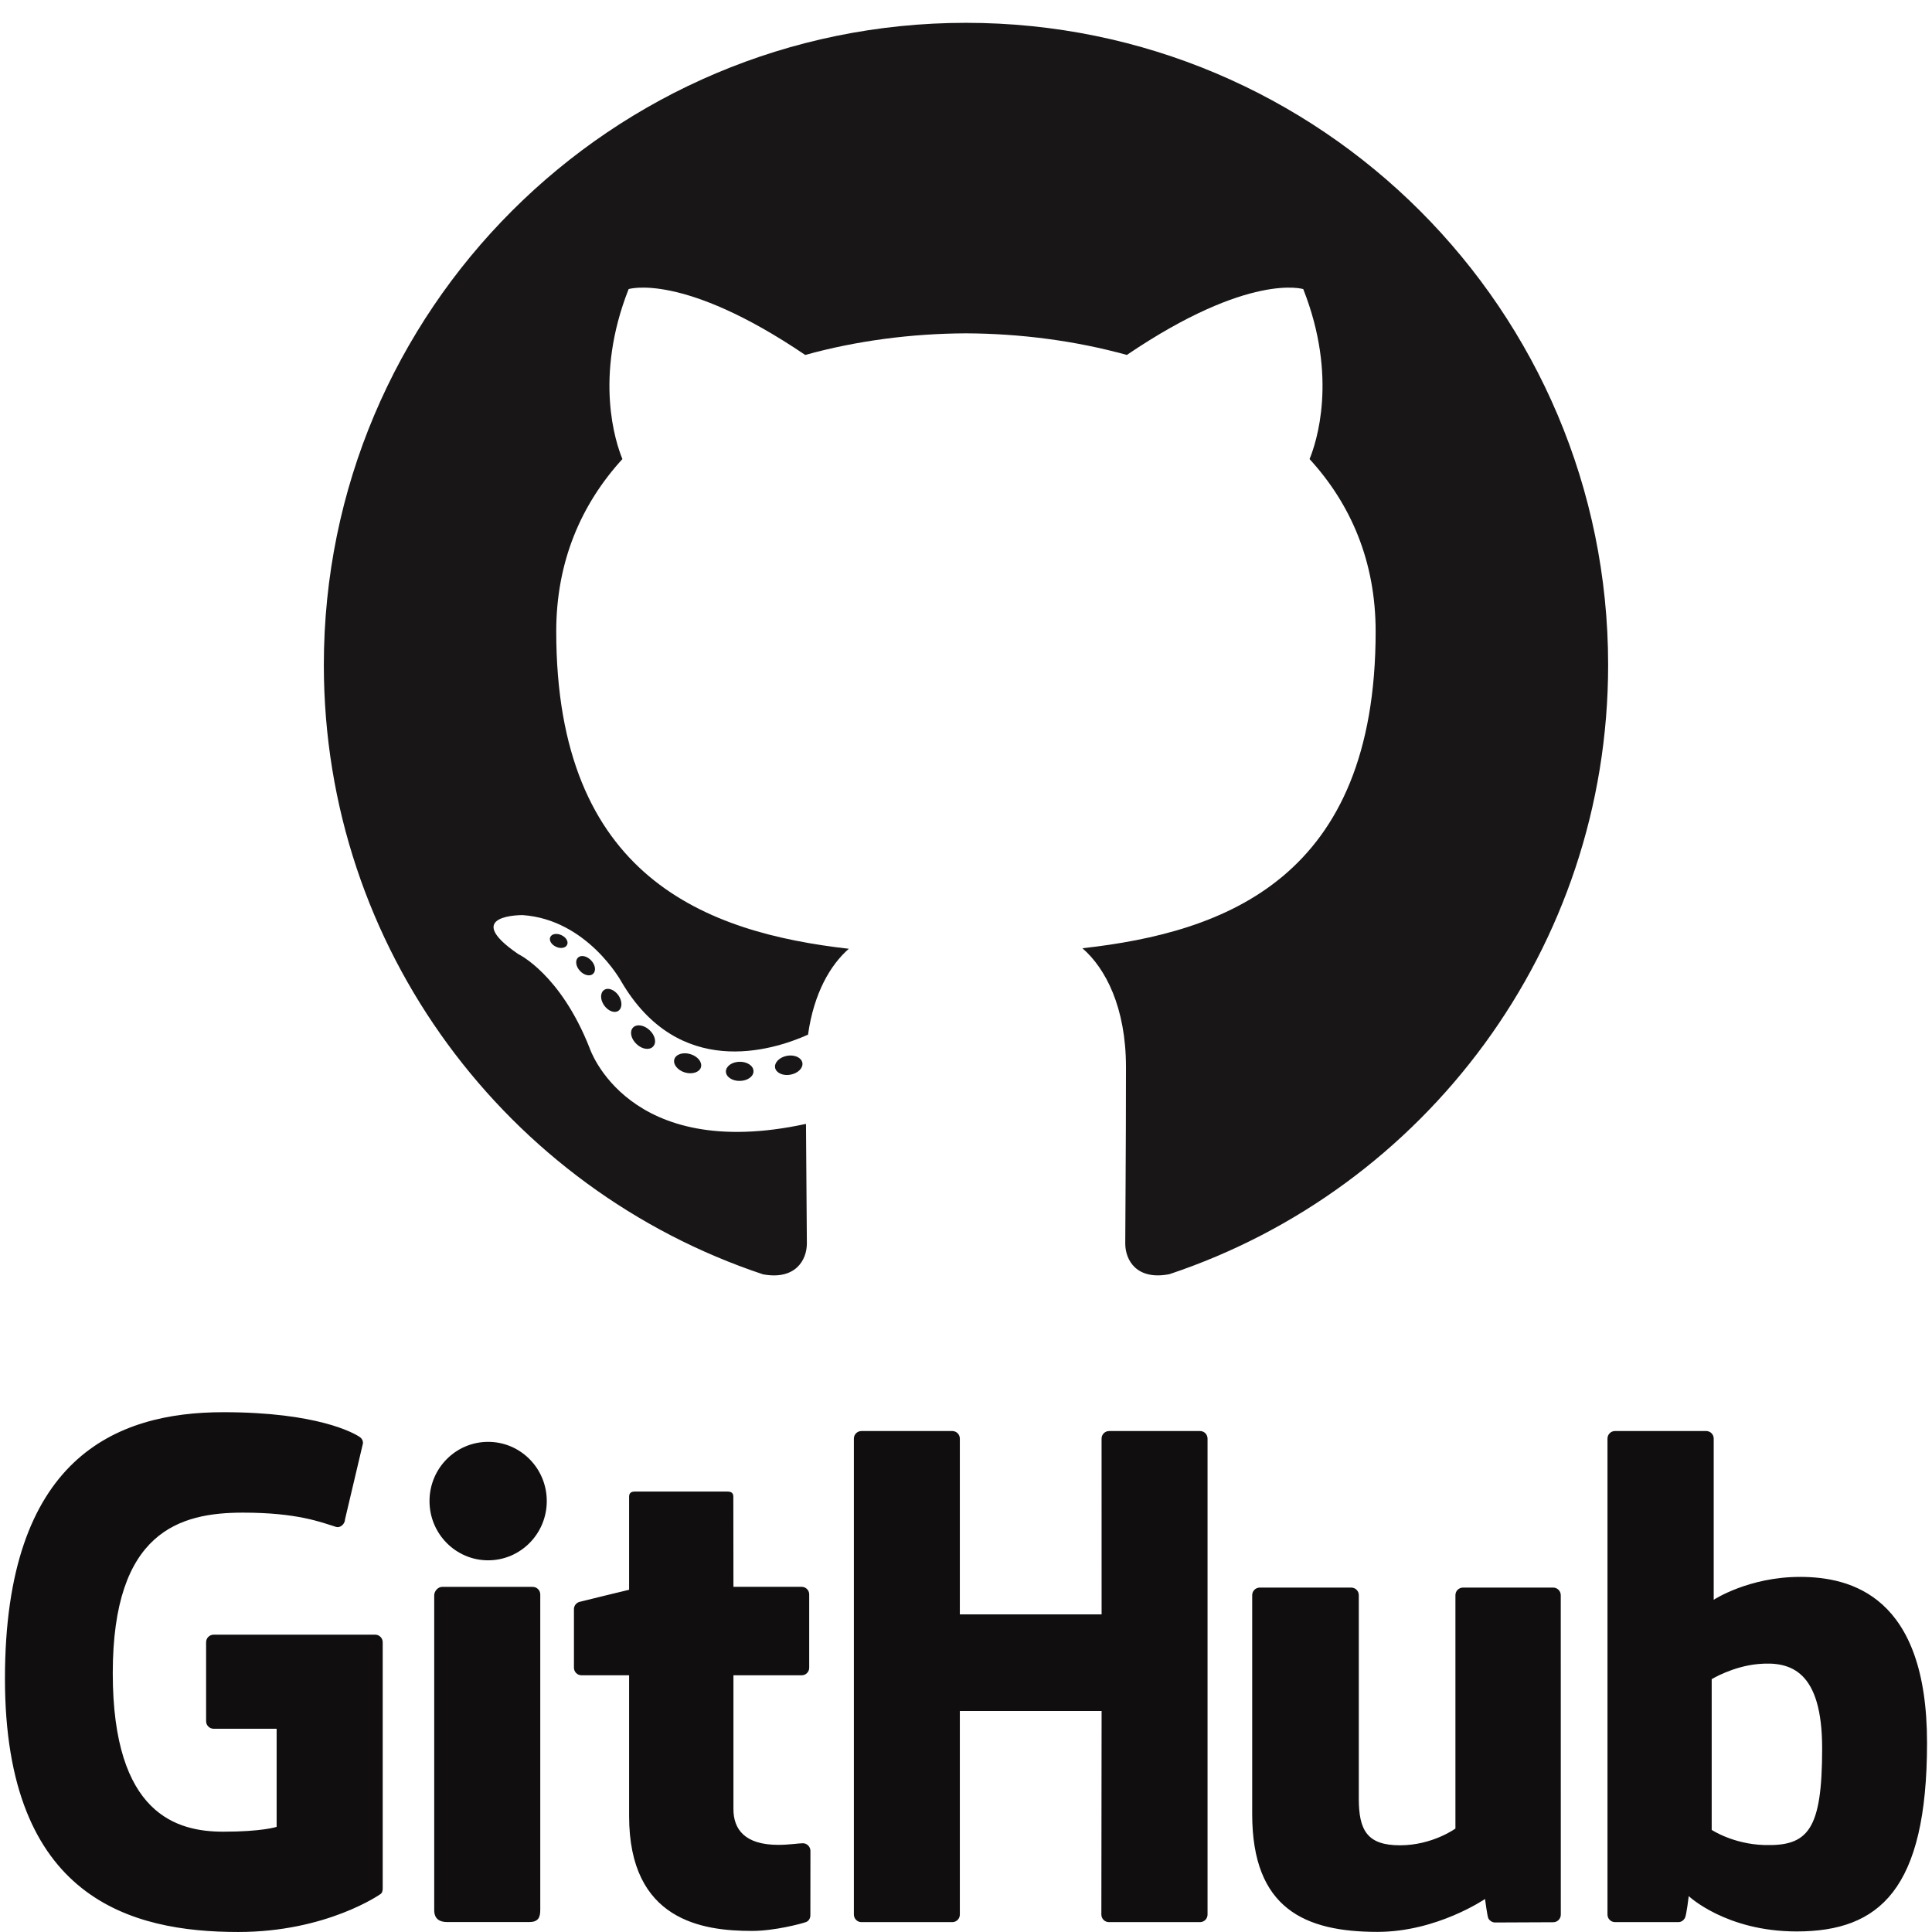
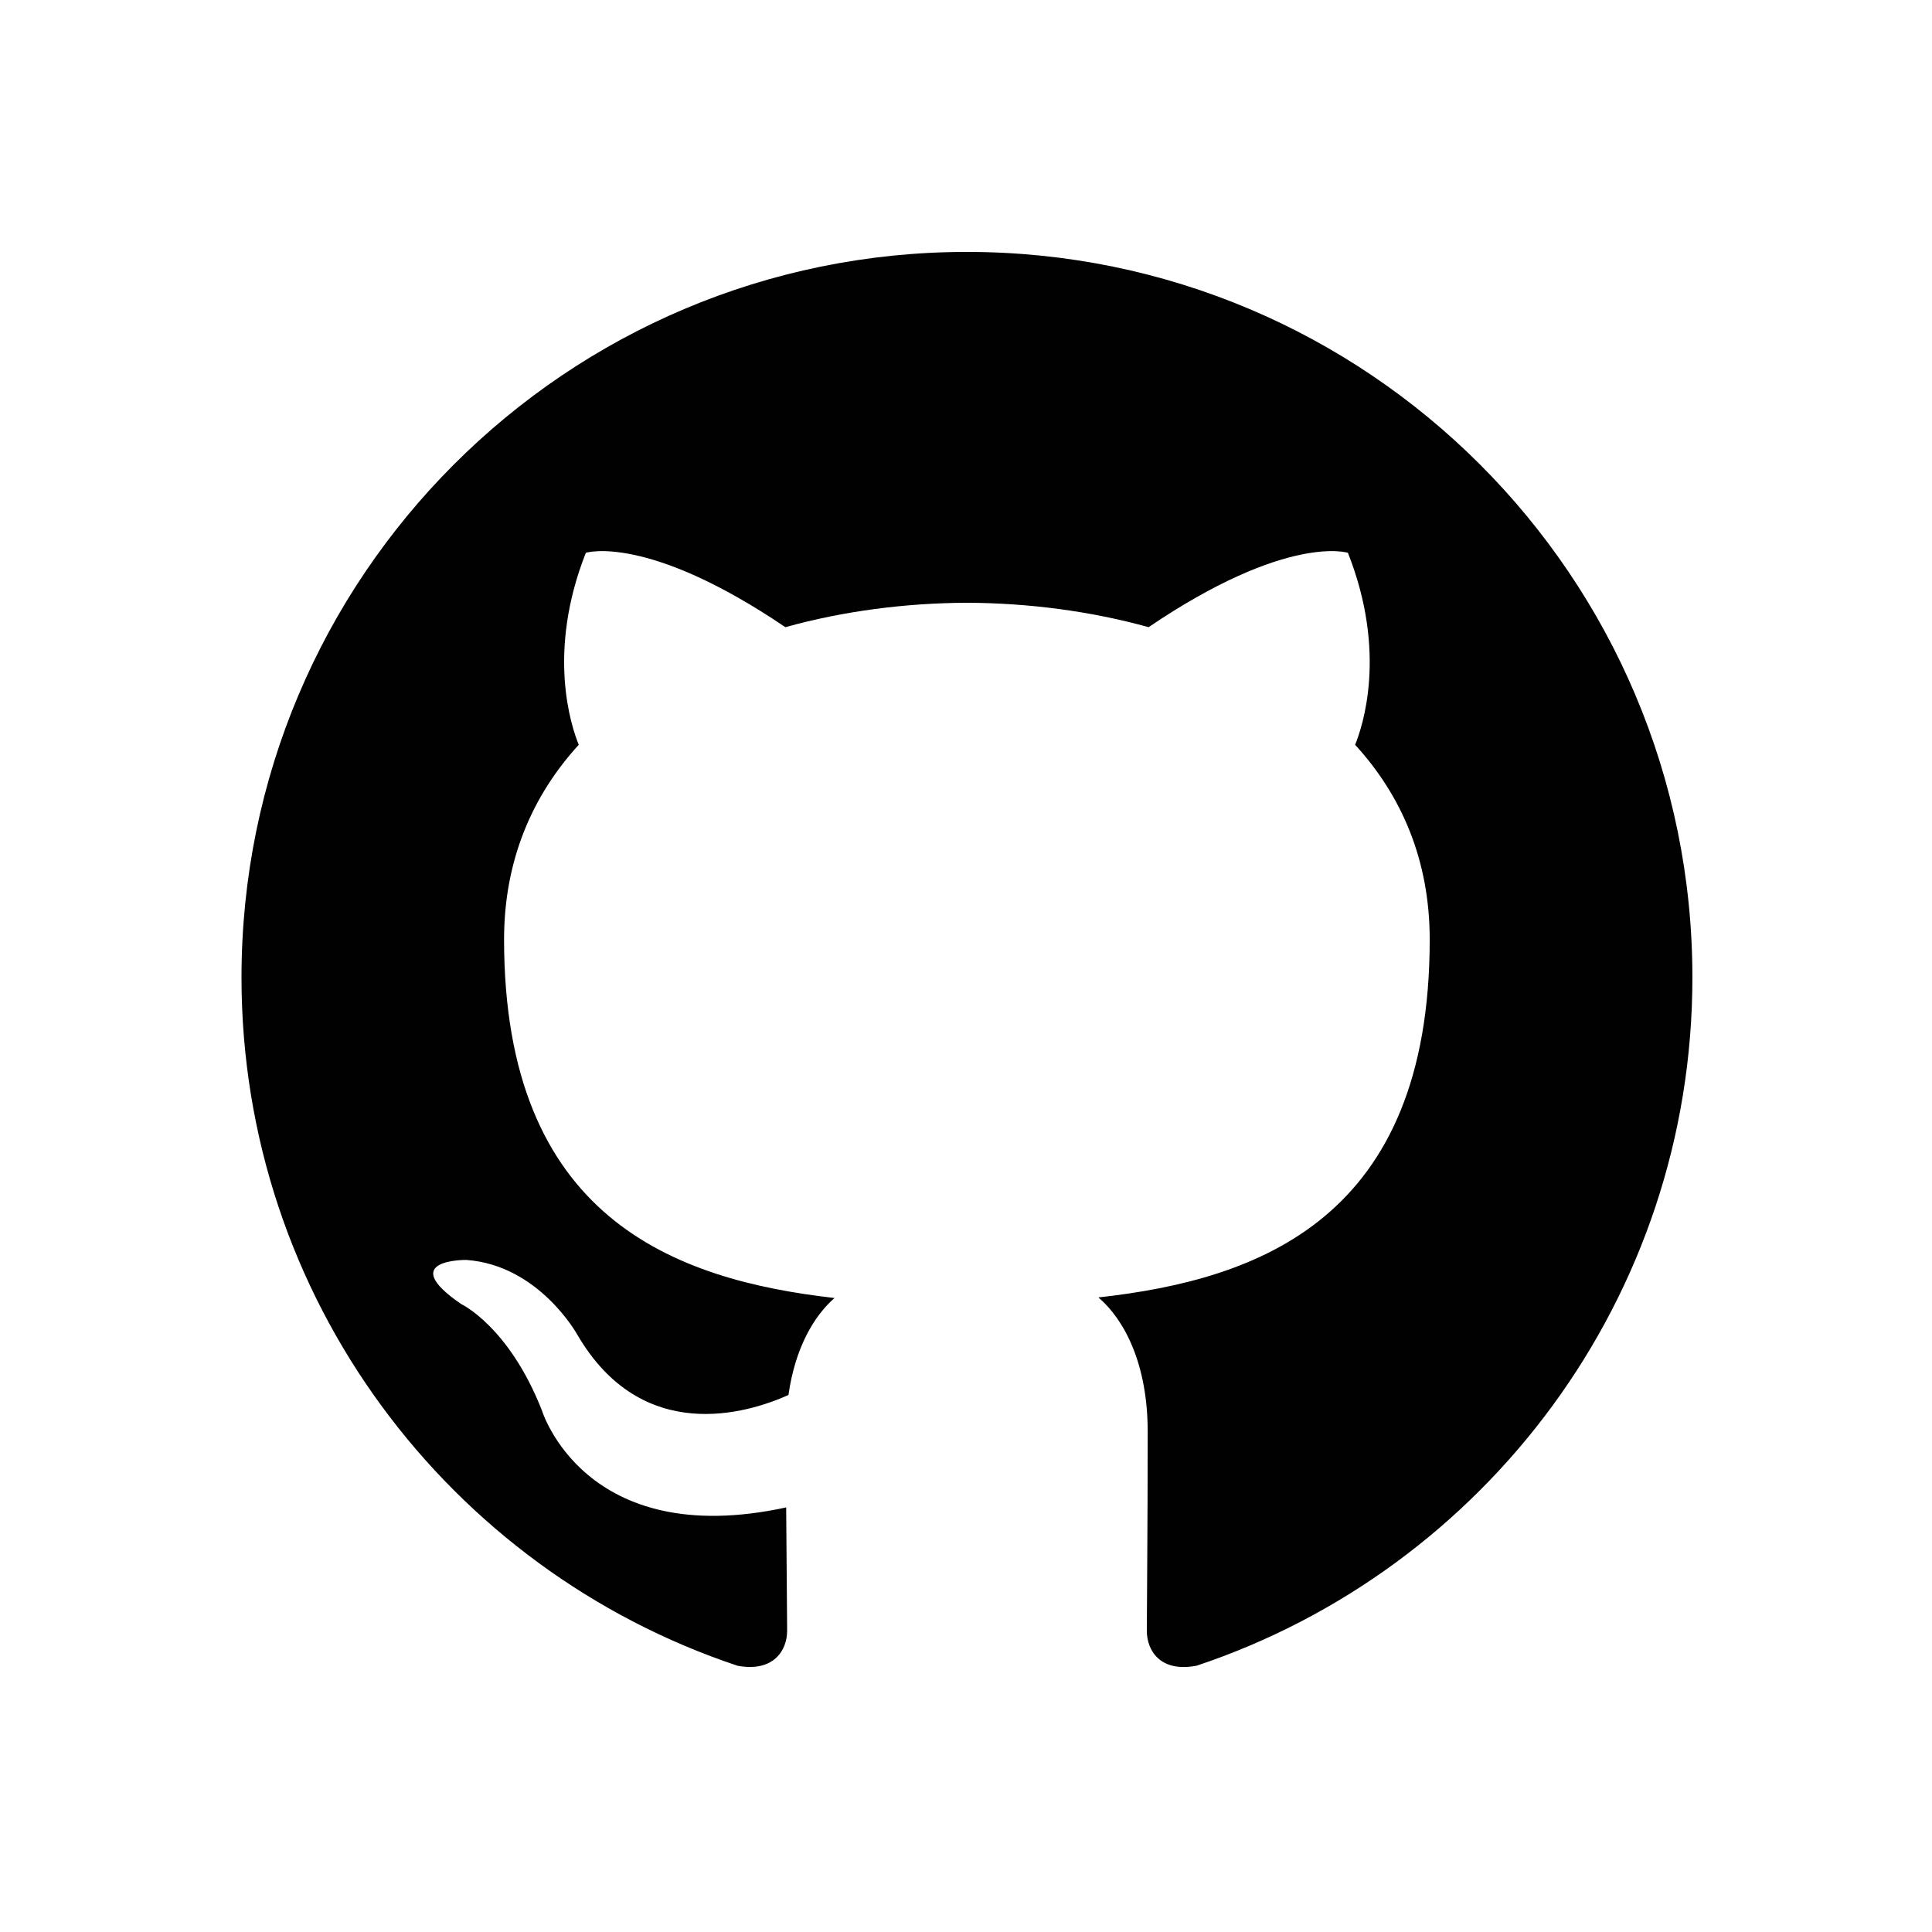
- <svg xmlns="http://www.w3.org/2000/svg" viewBox="0 0 128 128">
-   <g fill="#181616">
-     <path fill-rule="evenodd" clip-rule="evenodd" d="M64 1.512c-23.493 0-42.545 19.047-42.545 42.545 0 18.797 12.19 34.745 29.095 40.37 2.126.394 2.907-.923 2.907-2.047 0-1.014-.04-4.366-.058-7.92-11.837 2.573-14.334-5.02-14.334-5.02-1.935-4.918-4.724-6.226-4.724-6.226-3.86-2.64.29-2.586.29-2.586 4.273.3 6.523 4.385 6.523 4.385 3.794 6.504 9.953 4.623 12.38 3.536.383-2.75 1.485-4.628 2.702-5.69-9.45-1.075-19.384-4.724-19.384-21.026 0-4.645 1.662-8.44 4.384-11.42-.442-1.072-1.898-5.4.412-11.26 0 0 3.572-1.142 11.7 4.363 3.395-.943 7.035-1.416 10.65-1.432 3.616.017 7.258.49 10.658 1.432 8.12-5.504 11.688-4.362 11.688-4.362 2.316 5.86.86 10.187.418 11.26 2.728 2.978 4.378 6.774 4.378 11.42 0 16.34-9.953 19.938-19.427 20.99 1.526 1.32 2.886 3.91 2.886 7.88 0 5.692-.048 10.273-.048 11.674 0 1.13.766 2.458 2.922 2.04 16.896-5.632 29.07-21.574 29.07-40.365C106.545 20.56 87.497 1.512 64 1.512z" />
-     <path d="M37.57 62.596c-.095.212-.428.275-.73.13-.31-.14-.482-.427-.382-.64.09-.216.424-.277.733-.132.31.14.486.43.38.642zm-.524-.388M39.293 64.52c-.203.187-.6.1-.87-.198-.278-.297-.33-.694-.124-.884.208-.188.593-.1.87.197.28.3.335.693.123.884zm-.406-.437M40.97 66.968c-.26.182-.687.012-.95-.367-.262-.377-.262-.83.005-1.013.264-.182.684-.018.95.357.262.385.262.84-.005 1.024zm0 0M43.268 69.336c-.233.257-.73.188-1.093-.163-.372-.343-.475-.83-.242-1.087.237-.257.736-.185 1.102.163.37.342.482.83.233 1.086zm0 0M46.44 70.71c-.104.334-.582.485-1.064.344-.482-.146-.796-.536-.7-.872.1-.336.582-.493 1.067-.342.48.144.795.53.696.87zm0 0M49.92 70.965c.013.35-.396.642-.902.648-.508.012-.92-.272-.926-.618 0-.354.4-.642.908-.65.506-.01.92.272.92.62zm0 0M53.16 70.414c.06.342-.29.694-.793.787-.494.092-.95-.12-1.014-.46-.06-.35.297-.7.79-.792.503-.088.953.118 1.017.466zm0 0" />
-   </g>
-   <g fill="#100E0F">
-     <path d="M24.855 108.302h-10.7a.5.5 0 0 0-.5.5v5.232a.5.5 0 0 0 .5.5h4.173v6.5s-.937.32-3.53.32c-3.056 0-7.327-1.116-7.327-10.508 0-9.393 4.448-10.63 8.624-10.63 3.614 0 5.17.636 6.162.943.31.094.6-.216.6-.492l1.193-5.055a.468.468 0 0 0-.192-.39c-.403-.288-2.857-1.66-9.058-1.66-7.144 0-14.472 3.038-14.472 17.65 0 14.61 8.39 16.787 15.46 16.787 5.854 0 9.405-2.502 9.405-2.502.146-.08.162-.285.162-.38v-16.316a.5.5 0 0 0-.5-.5zM79.506 94.81H73.48a.5.5 0 0 0-.498.503l.002 11.644h-9.392V95.313a.5.5 0 0 0-.497-.503H57.07a.5.5 0 0 0-.498.503v31.53c0 .277.224.503.498.503h6.025a.5.5 0 0 0 .497-.504v-13.486h9.392l-.016 13.486c0 .278.224.504.5.504h6.038a.5.5 0 0 0 .497-.504v-31.53c0-.278-.22-.502-.497-.502zM32.34 95.527c-2.144 0-3.884 1.753-3.884 3.923 0 2.167 1.74 3.925 3.884 3.925 2.146 0 3.885-1.758 3.885-3.925 0-2.17-1.74-3.923-3.885-3.923zM35.296 105.135H29.29c-.276 0-.522.284-.522.56v20.852c0 .613.382.795.876.795h5.41c.595 0 .74-.292.74-.805v-6.346-14.553a.5.5 0 0 0-.498-.502zM102.902 105.182h-5.98a.5.5 0 0 0-.496.504v15.46s-1.52 1.11-3.675 1.11-2.727-.977-2.727-3.088v-13.482a.5.5 0 0 0-.497-.504h-6.068a.502.502 0 0 0-.498.504v14.502c0 6.27 3.495 7.804 8.302 7.804 3.944 0 7.124-2.18 7.124-2.18s.15 1.15.22 1.285c.07.136.247.273.44.273l3.86-.017a.502.502 0 0 0 .5-.504l-.003-21.166a.504.504 0 0 0-.5-.502zM119.244 104.474c-3.396 0-5.706 1.515-5.706 1.515V95.312a.5.5 0 0 0-.497-.503H107a.5.5 0 0 0-.5.503v31.53a.5.5 0 0 0 .5.503h4.192c.19 0 .332-.097.437-.268.103-.17.254-1.454.254-1.454s2.47 2.34 7.148 2.34c5.49 0 8.64-2.784 8.64-12.502s-5.03-10.988-8.428-10.988zm-2.36 17.764c-2.073-.063-3.48-1.004-3.48-1.004v-9.985s1.388-.85 3.09-1.004c2.153-.193 4.228.458 4.228 5.594 0 5.417-.935 6.486-3.837 6.398zM53.195 122.12c-.263 0-.937.107-1.63.107-2.22 0-2.973-1.032-2.973-2.368v-8.866h4.52a.5.5 0 0 0 .5-.504v-4.856a.5.5 0 0 0-.5-.502h-4.52l-.007-5.97c0-.227-.116-.34-.378-.34h-6.16c-.238 0-.367.106-.367.335v6.17s-3.087.745-3.295.805a.5.5 0 0 0-.36.48v3.877a.5.5 0 0 0 .497.503h3.158v9.328c0 6.93 4.86 7.61 8.14 7.61 1.497 0 3.29-.48 3.586-.59.18-.067.283-.252.283-.453l.004-4.265a.51.51 0 0 0-.5-.502z" />
+ <svg xmlns="http://www.w3.org/2000/svg" width="100%" height="100%" viewBox="0 0 64 64" version="1.1" xml:space="preserve" style="fill-rule:evenodd;clip-rule:evenodd;stroke-linejoin:round;stroke-miterlimit:2;">
+   <rect id="Icons" x="0" y="-192" width="1280" height="800" style="fill:none;" />
+   <g id="Icons1">
+     <g id="Strike" />
+     <g id="H1" />
+     <g id="H2" />
+     <g id="H3" />
+     <g id="list-ul" />
+     <g id="hamburger-1" />
+     <g id="hamburger-2" />
+     <g id="list-ol" />
+     <g id="list-task" />
+     <g id="trash" />
+     <g id="vertical-menu" />
+     <g id="horizontal-menu" />
+     <g id="sidebar-2" />
+     <g id="Pen" />
+     <g id="Pen1" />
+     <g id="clock" />
+     <g id="external-link" />
+     <g id="hr" />
+     <g id="info" />
+     <g id="warning" />
+     <g id="plus-circle" />
+     <g id="minus-circle" />
+     <g id="vue" />
+     <g id="cog" />
+     <path id="github" d="M32.029,8.345c-13.27,0 -24.029,10.759 -24.029,24.033c0,10.617 6.885,19.624 16.435,22.803c1.202,0.22 1.64,-0.522 1.64,-1.16c0,-0.569 -0.02,-2.081 -0.032,-4.086c-6.685,1.452 -8.095,-3.222 -8.095,-3.222c-1.093,-2.775 -2.669,-3.514 -2.669,-3.514c-2.182,-1.492 0.165,-1.462 0.165,-1.462c2.412,0.171 3.681,2.477 3.681,2.477c2.144,3.672 5.625,2.611 6.994,1.997c0.219,-1.553 0.838,-2.612 1.526,-3.213c-5.336,-0.606 -10.947,-2.669 -10.947,-11.877c0,-2.623 0.937,-4.769 2.474,-6.449c-0.247,-0.608 -1.072,-3.051 0.235,-6.36c0,0 2.018,-0.646 6.609,2.464c1.917,-0.533 3.973,-0.8 6.016,-0.809c2.041,0.009 4.097,0.276 6.017,0.809c4.588,-3.11 6.602,-2.464 6.602,-2.464c1.311,3.309 0.486,5.752 0.239,6.36c1.54,1.68 2.471,3.826 2.471,6.449c0,9.232 -5.62,11.263 -10.974,11.858c0.864,0.742 1.632,2.208 1.632,4.451c0,3.212 -0.029,5.804 -0.029,6.591c0,0.644 0.432,1.392 1.652,1.157c9.542,-3.185 16.421,-12.186 16.421,-22.8c0,-13.274 -10.76,-24.033 -24.034,-24.033" style="fill:#010101;" />
+     <g id="logo" />
+     <g id="eye-slash" />
+     <g id="eye" />
+     <g id="toggle-off" />
+     <g id="shredder" />
+     <g id="spinner--loading--dots-" />
+     <g id="react" />
  </g>
</svg>
